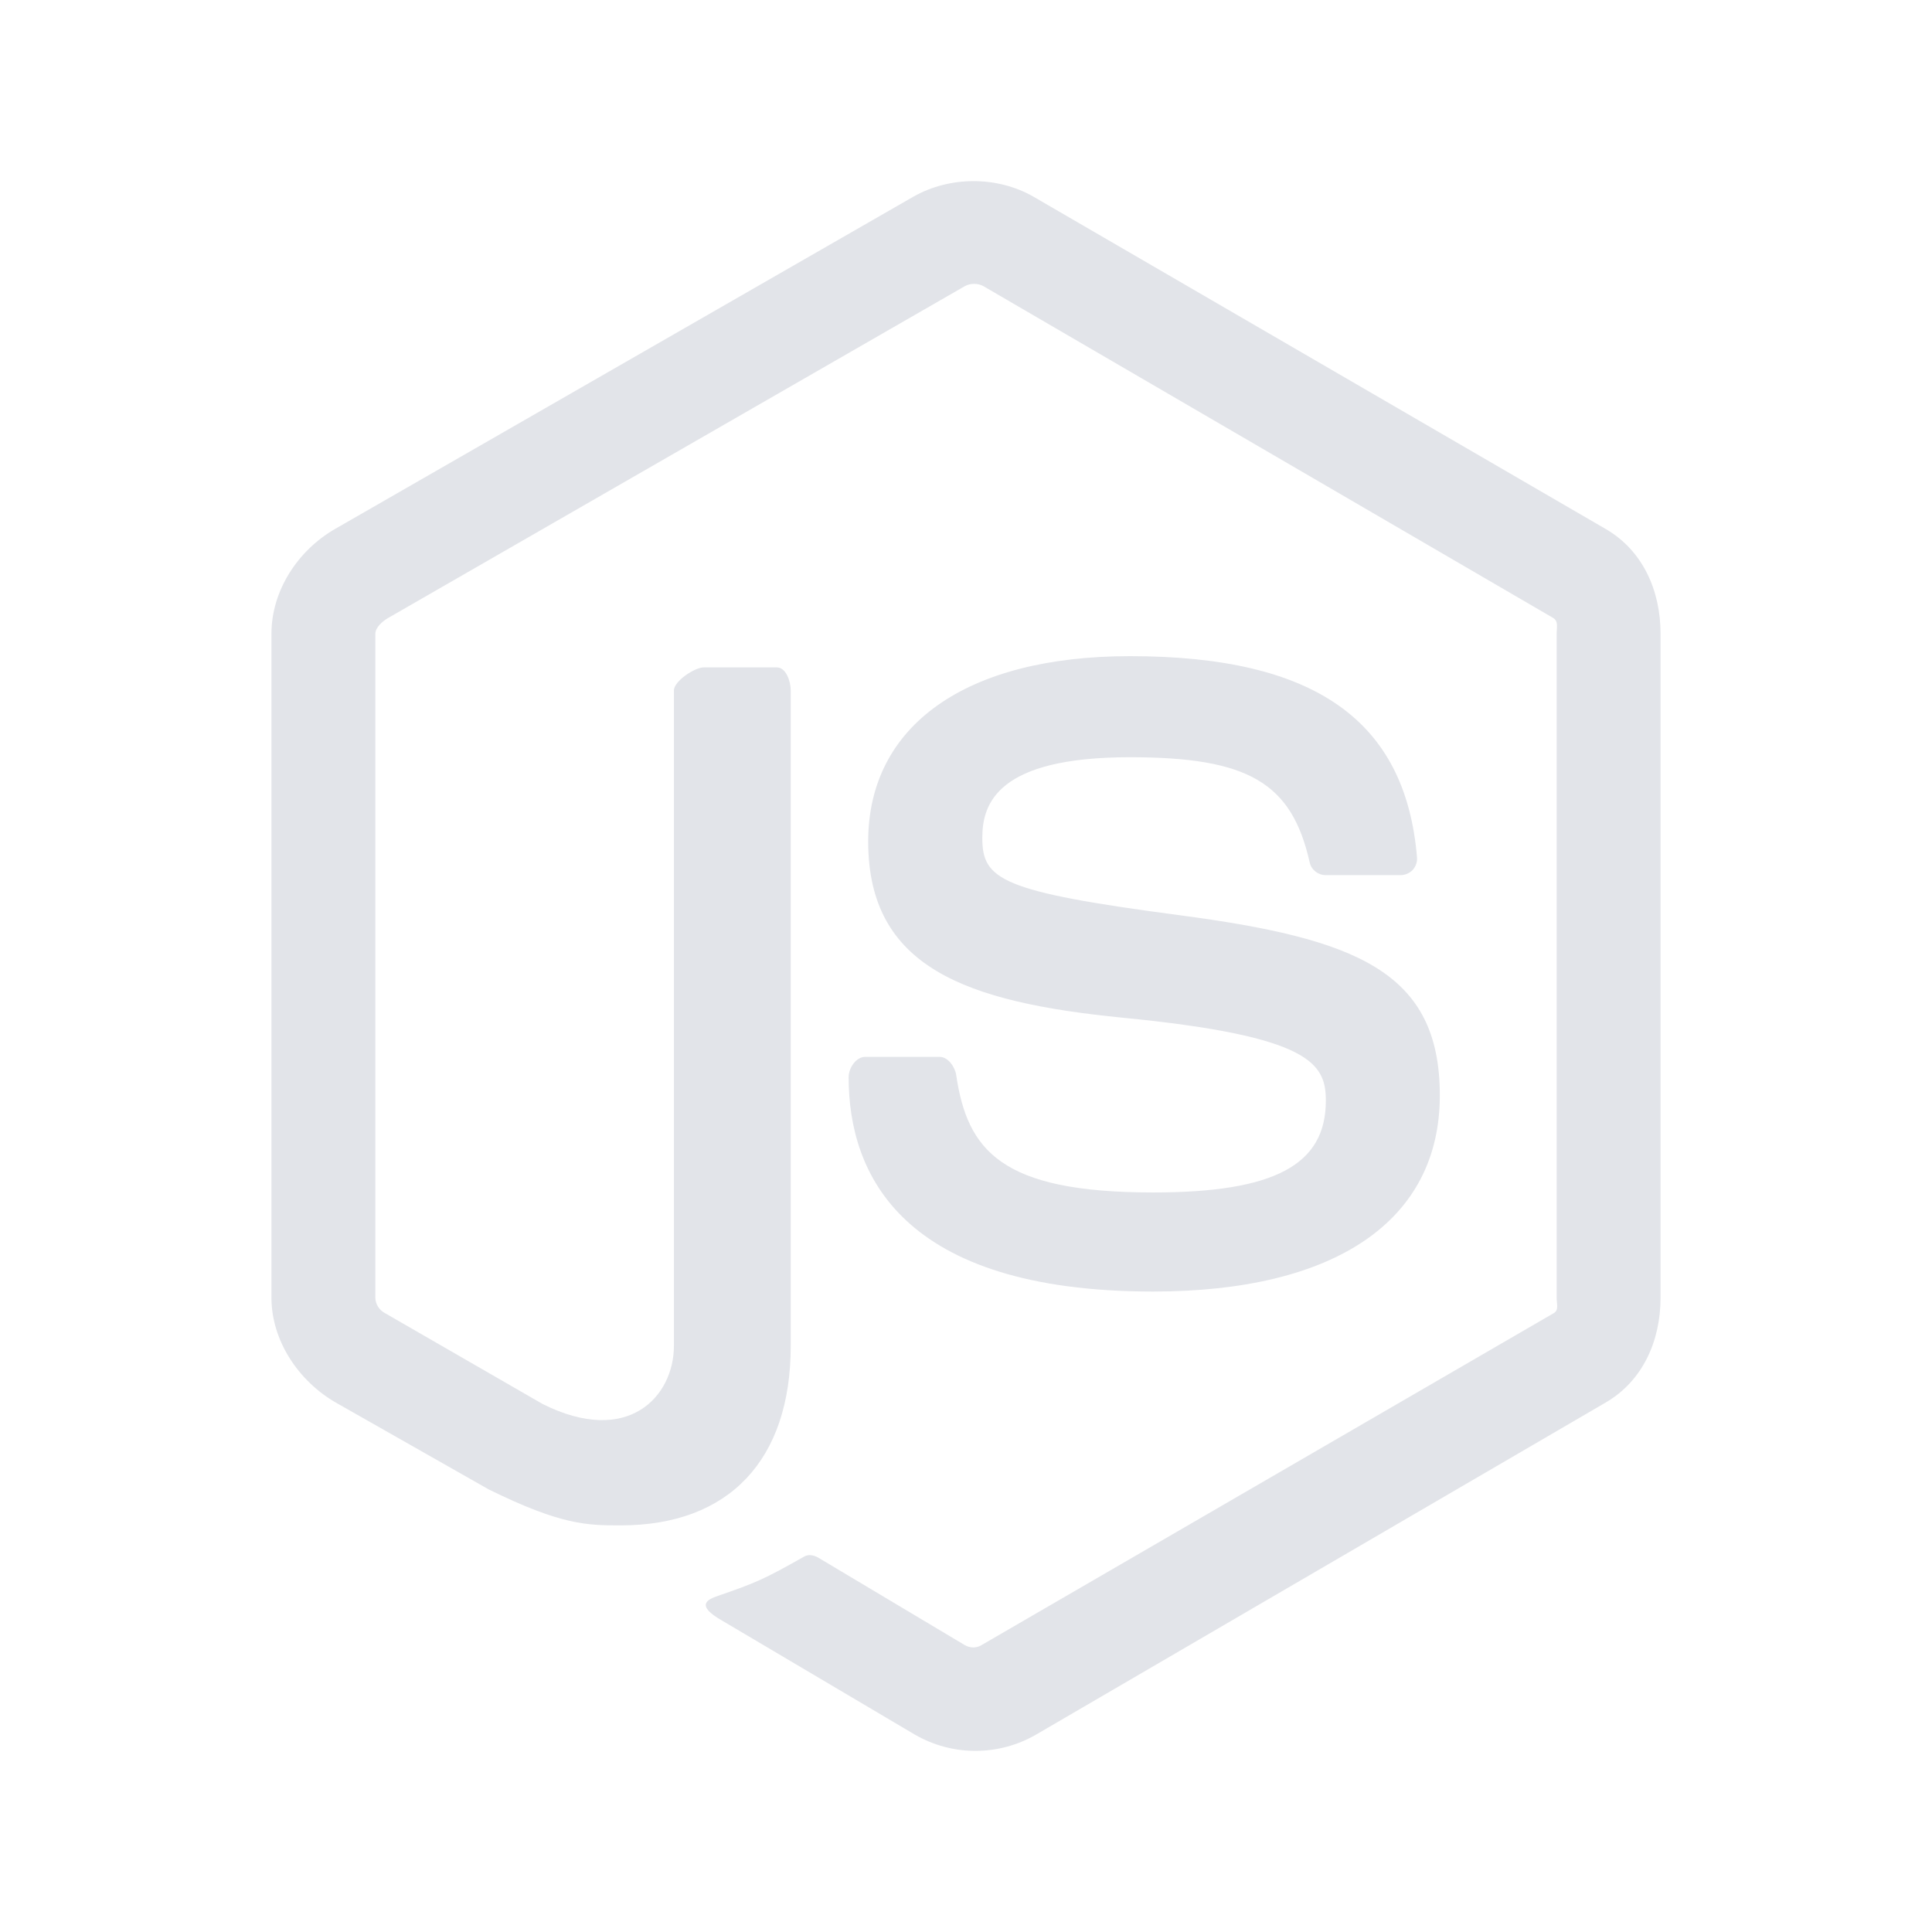
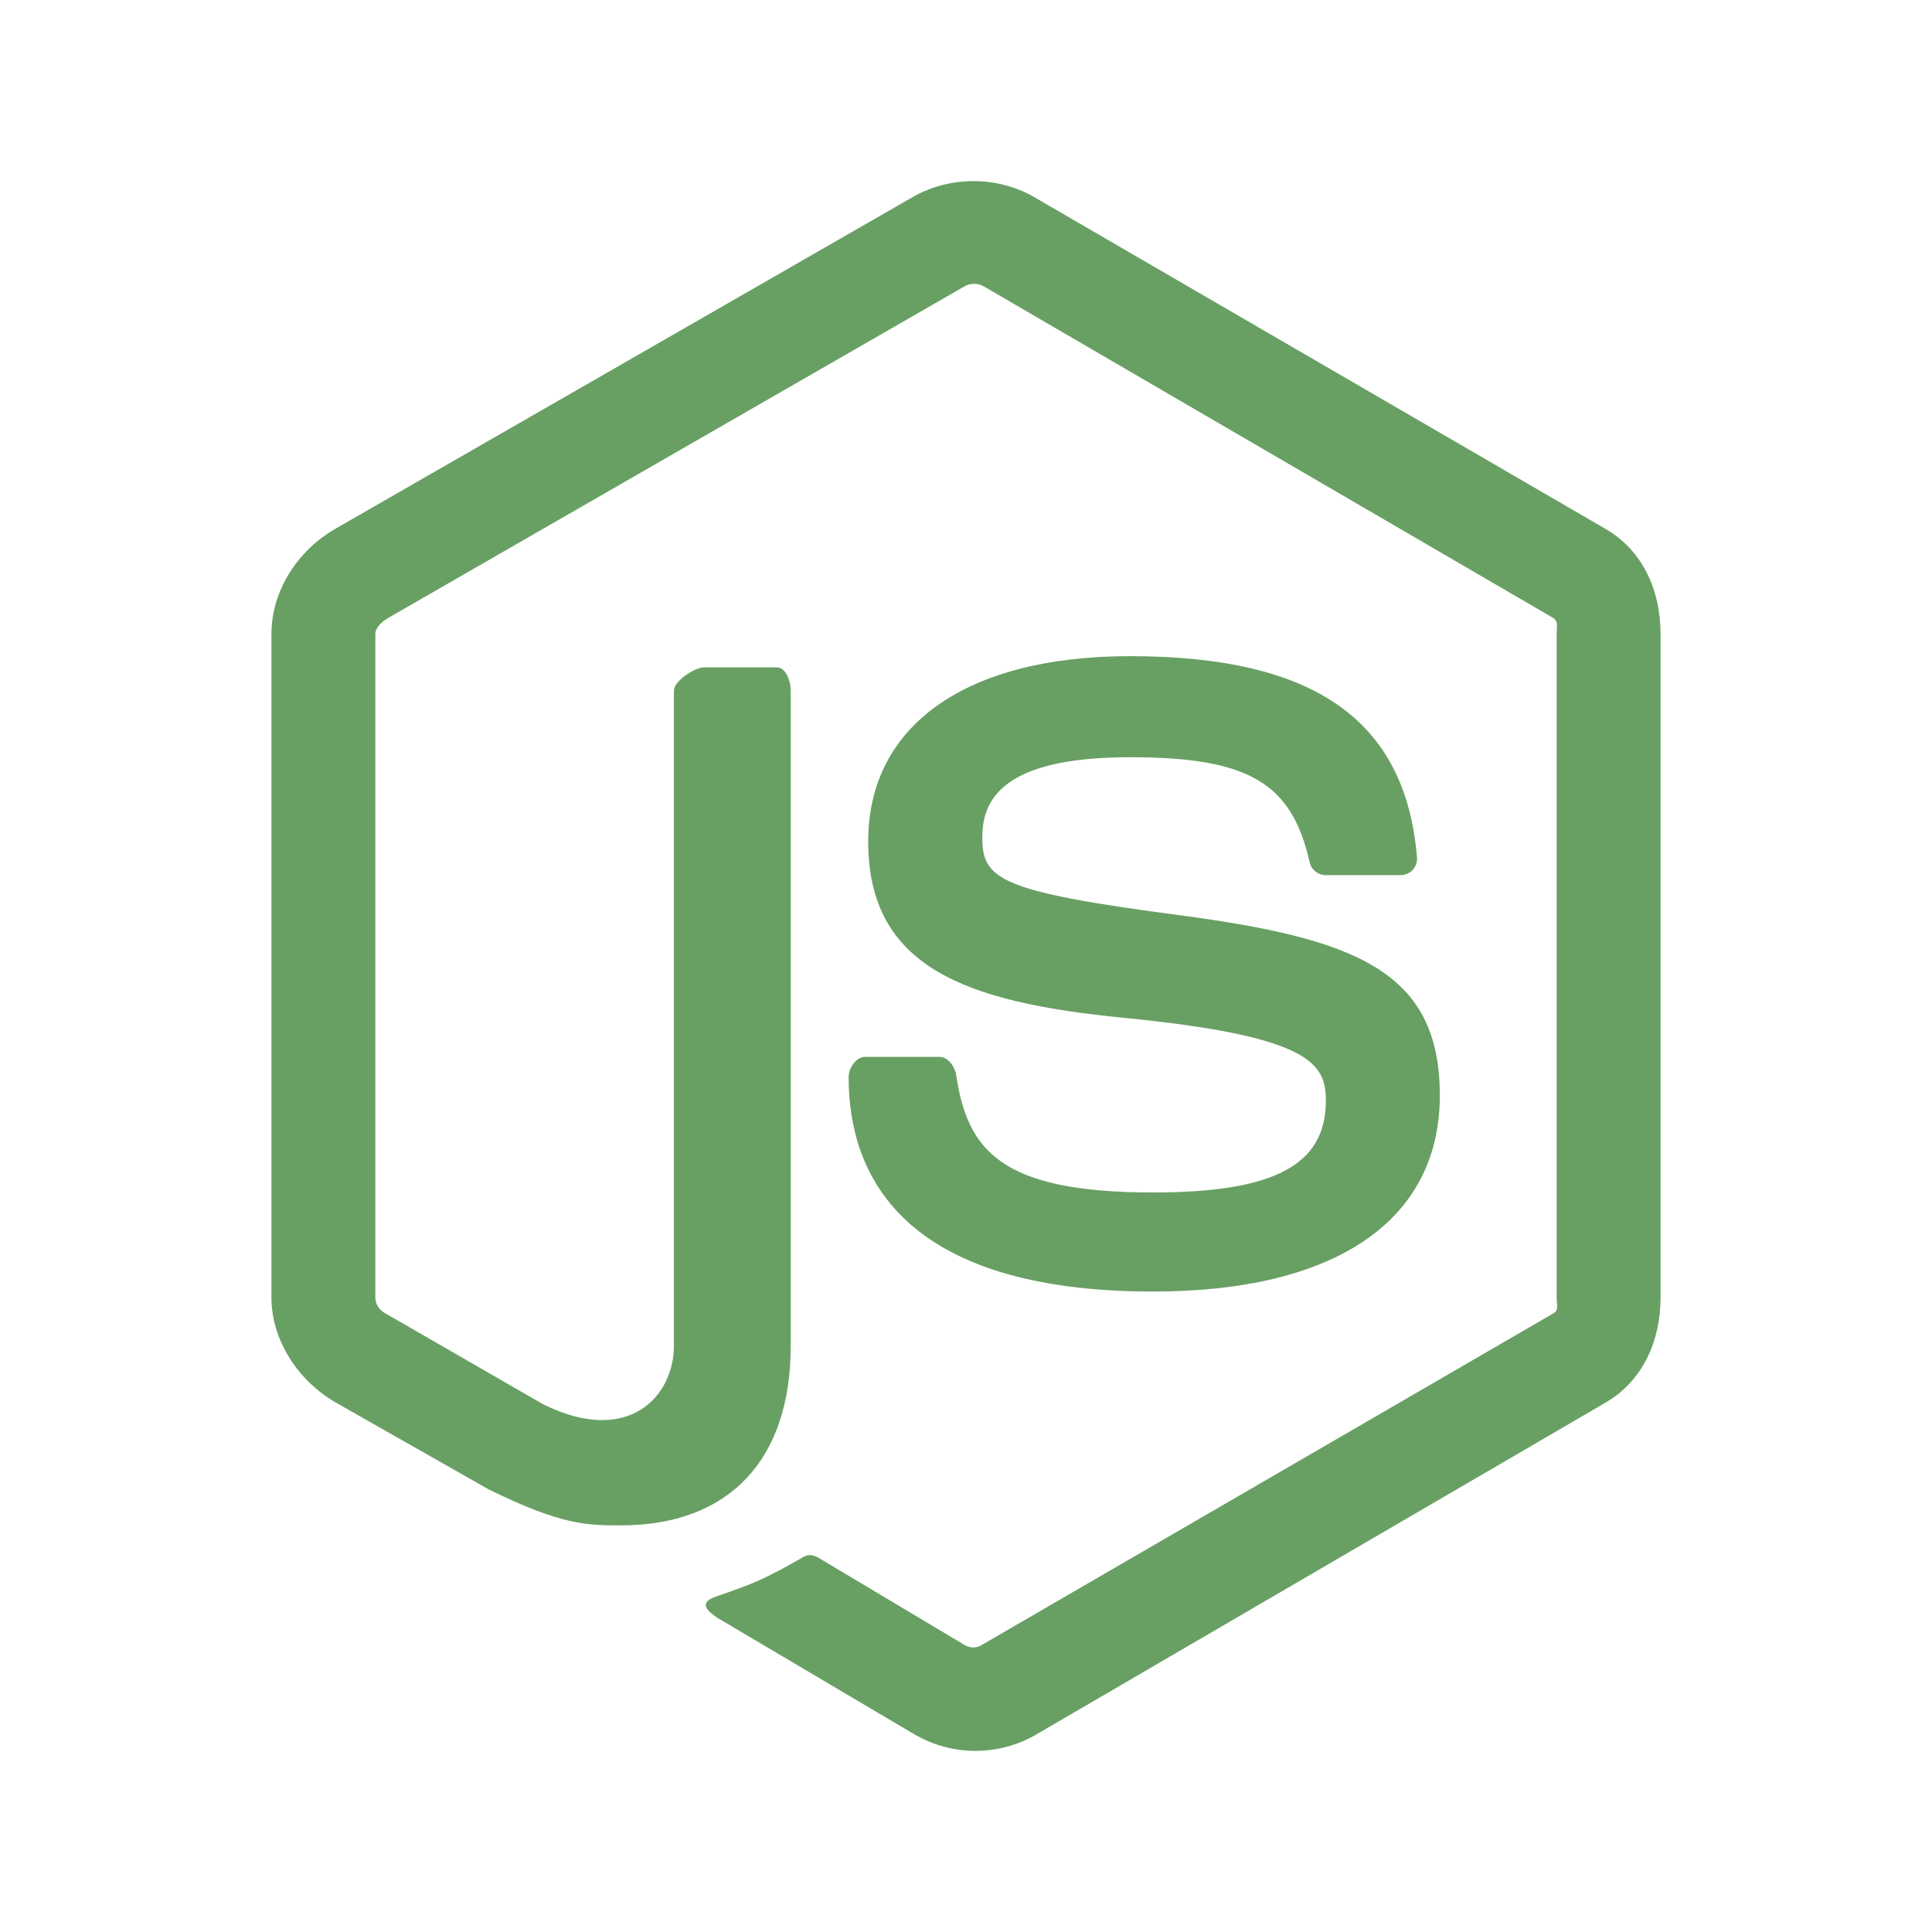
<svg xmlns="http://www.w3.org/2000/svg" width="32" height="32" viewBox="0 0 32 32" fill="none">
-   <path d="M26.594 8.761L17.113 3.255C16.515 2.915 15.736 2.915 15.133 3.255L5.55 8.761C4.933 9.116 4.496 9.783 4.496 10.497V21.493C4.496 22.207 4.945 22.875 5.562 23.231L8.094 24.669C9.304 25.265 9.731 25.265 10.282 25.265C12.074 25.265 13.097 24.182 13.097 22.292V11.436C13.097 11.283 13.018 11.054 12.867 11.054H11.658C11.505 11.054 11.162 11.283 11.162 11.436V22.292C11.162 23.13 10.404 23.963 8.988 23.255L6.372 21.747C6.281 21.698 6.217 21.598 6.217 21.493V10.497C6.217 10.393 6.336 10.289 6.428 10.236L15.98 4.74C16.069 4.689 16.2 4.689 16.289 4.74L25.725 10.235C25.815 10.289 25.783 10.39 25.783 10.497V21.493C25.783 21.598 25.823 21.701 25.733 21.751L16.254 27.25C16.173 27.299 16.072 27.299 15.983 27.25L13.552 25.799C13.478 25.757 13.391 25.741 13.321 25.781C12.644 26.164 12.52 26.215 11.885 26.435C11.729 26.489 11.499 26.584 11.973 26.85L15.155 28.732C15.459 28.907 15.804 29 16.154 29C16.508 29 16.853 28.908 17.158 28.732L26.594 23.231C27.211 22.872 27.504 22.207 27.504 21.493V10.497C27.504 9.783 27.211 9.118 26.594 8.761ZM19.099 19.751C16.577 19.751 16.022 19.055 15.837 17.802C15.815 17.666 15.7 17.505 15.563 17.505H14.331C14.178 17.505 14.056 17.69 14.056 17.842C14.056 19.447 14.929 21.392 19.099 21.392C22.117 21.392 23.848 20.219 23.848 18.143C23.848 16.085 22.457 15.545 19.53 15.158C16.571 14.767 16.27 14.569 16.27 13.876C16.27 13.304 16.525 12.542 18.716 12.542C20.674 12.542 21.395 12.962 21.692 14.282C21.718 14.406 21.831 14.495 21.959 14.495H23.196C23.272 14.495 23.345 14.464 23.398 14.41C23.45 14.351 23.477 14.278 23.47 14.199C23.279 11.927 21.769 10.868 18.716 10.868C16 10.868 14.38 12.015 14.38 13.937C14.38 16.023 15.992 16.599 18.599 16.857C21.718 17.162 21.96 17.618 21.96 18.232C21.96 19.297 21.105 19.751 19.099 19.751Z" fill="#E2E4E9" />
+   <path d="M26.594 8.761L17.113 3.255C16.515 2.915 15.736 2.915 15.133 3.255L5.55 8.761C4.933 9.116 4.496 9.783 4.496 10.497V21.493C4.496 22.207 4.945 22.875 5.562 23.231L8.094 24.669C9.304 25.265 9.731 25.265 10.282 25.265C12.074 25.265 13.097 24.182 13.097 22.292V11.436C13.097 11.283 13.018 11.054 12.867 11.054H11.658C11.505 11.054 11.162 11.283 11.162 11.436V22.292C11.162 23.13 10.404 23.963 8.988 23.255L6.372 21.747C6.281 21.698 6.217 21.598 6.217 21.493V10.497C6.217 10.393 6.336 10.289 6.428 10.236L15.98 4.74C16.069 4.689 16.2 4.689 16.289 4.74L25.725 10.235C25.815 10.289 25.783 10.39 25.783 10.497V21.493C25.783 21.598 25.823 21.701 25.733 21.751L16.254 27.25C16.173 27.299 16.072 27.299 15.983 27.25L13.552 25.799C13.478 25.757 13.391 25.741 13.321 25.781C12.644 26.164 12.52 26.215 11.885 26.435C11.729 26.489 11.499 26.584 11.973 26.85L15.155 28.732C15.459 28.907 15.804 29 16.154 29C16.508 29 16.853 28.908 17.158 28.732L26.594 23.231C27.211 22.872 27.504 22.207 27.504 21.493V10.497C27.504 9.783 27.211 9.118 26.594 8.761ZM19.099 19.751C16.577 19.751 16.022 19.055 15.837 17.802C15.815 17.666 15.7 17.505 15.563 17.505H14.331C14.178 17.505 14.056 17.69 14.056 17.842C14.056 19.447 14.929 21.392 19.099 21.392C22.117 21.392 23.848 20.219 23.848 18.143C23.848 16.085 22.457 15.545 19.53 15.158C16.571 14.767 16.27 14.569 16.27 13.876C16.27 13.304 16.525 12.542 18.716 12.542C20.674 12.542 21.395 12.962 21.692 14.282C21.718 14.406 21.831 14.495 21.959 14.495H23.196C23.272 14.495 23.345 14.464 23.398 14.41C23.45 14.351 23.477 14.278 23.47 14.199C23.279 11.927 21.769 10.868 18.716 10.868C16 10.868 14.38 12.015 14.38 13.937C14.38 16.023 15.992 16.599 18.599 16.857C21.718 17.162 21.96 17.618 21.96 18.232C21.96 19.297 21.105 19.751 19.099 19.751Z" fill="#68A063" />
</svg>
